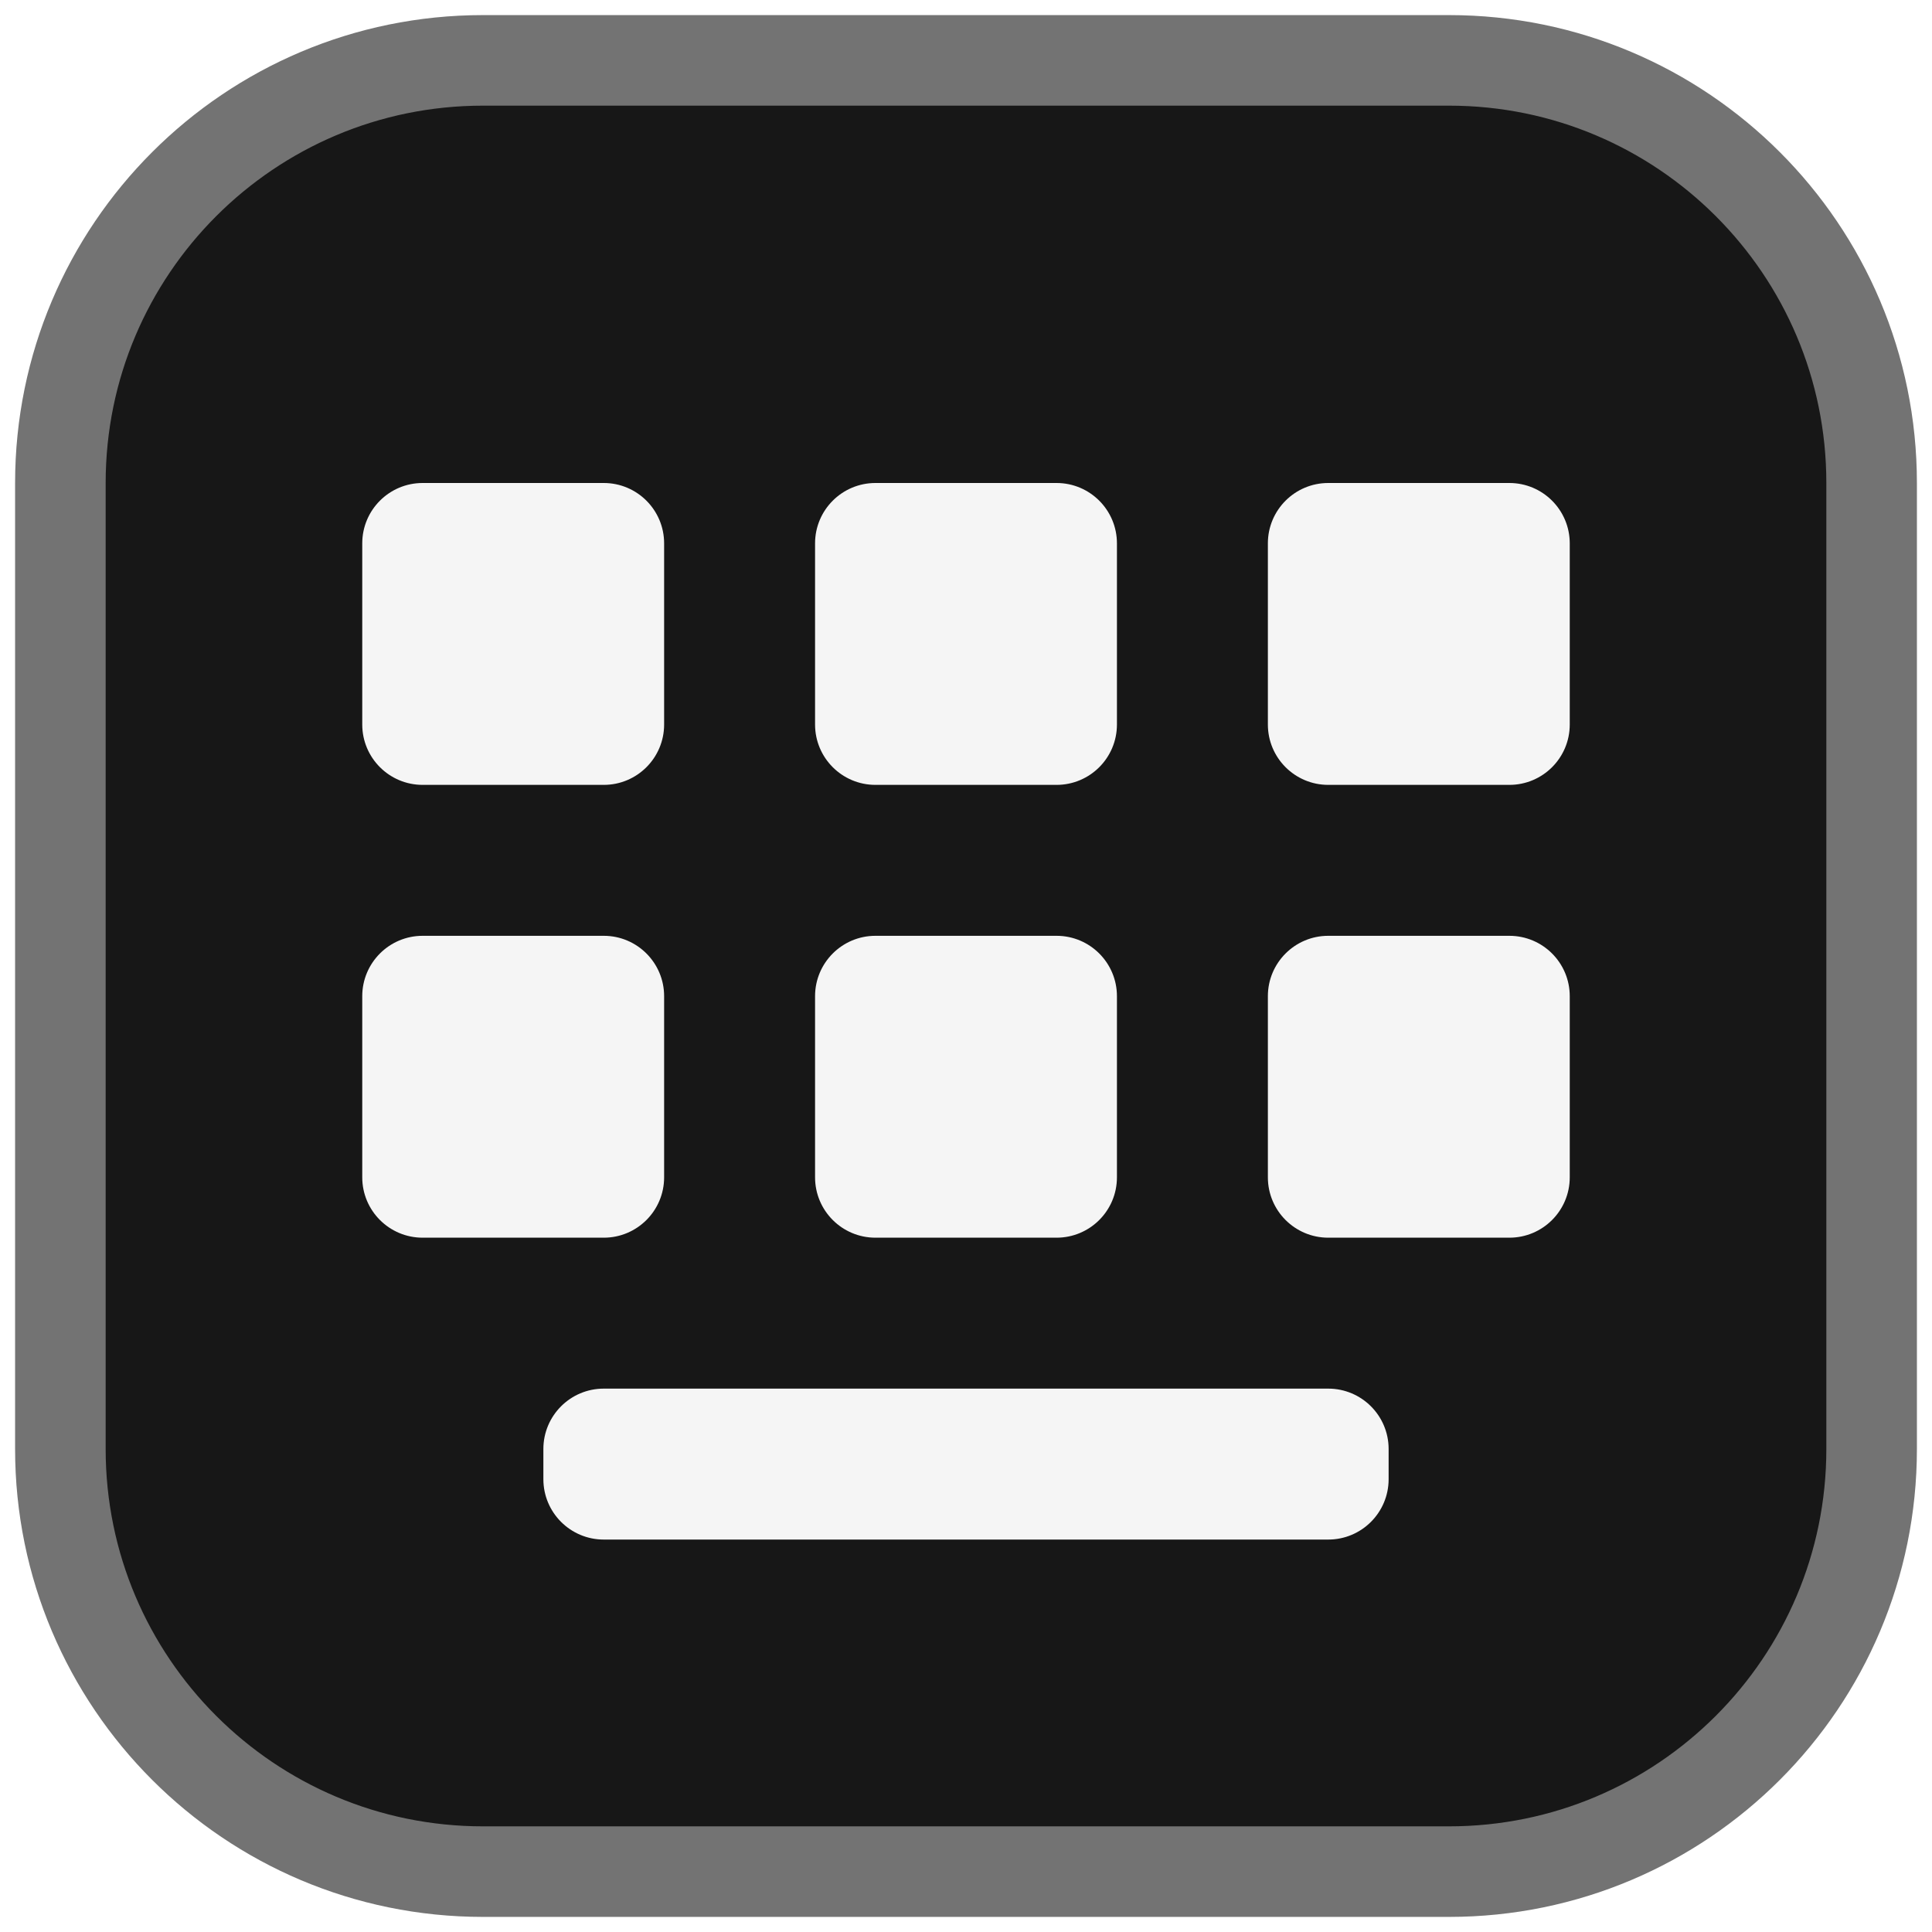
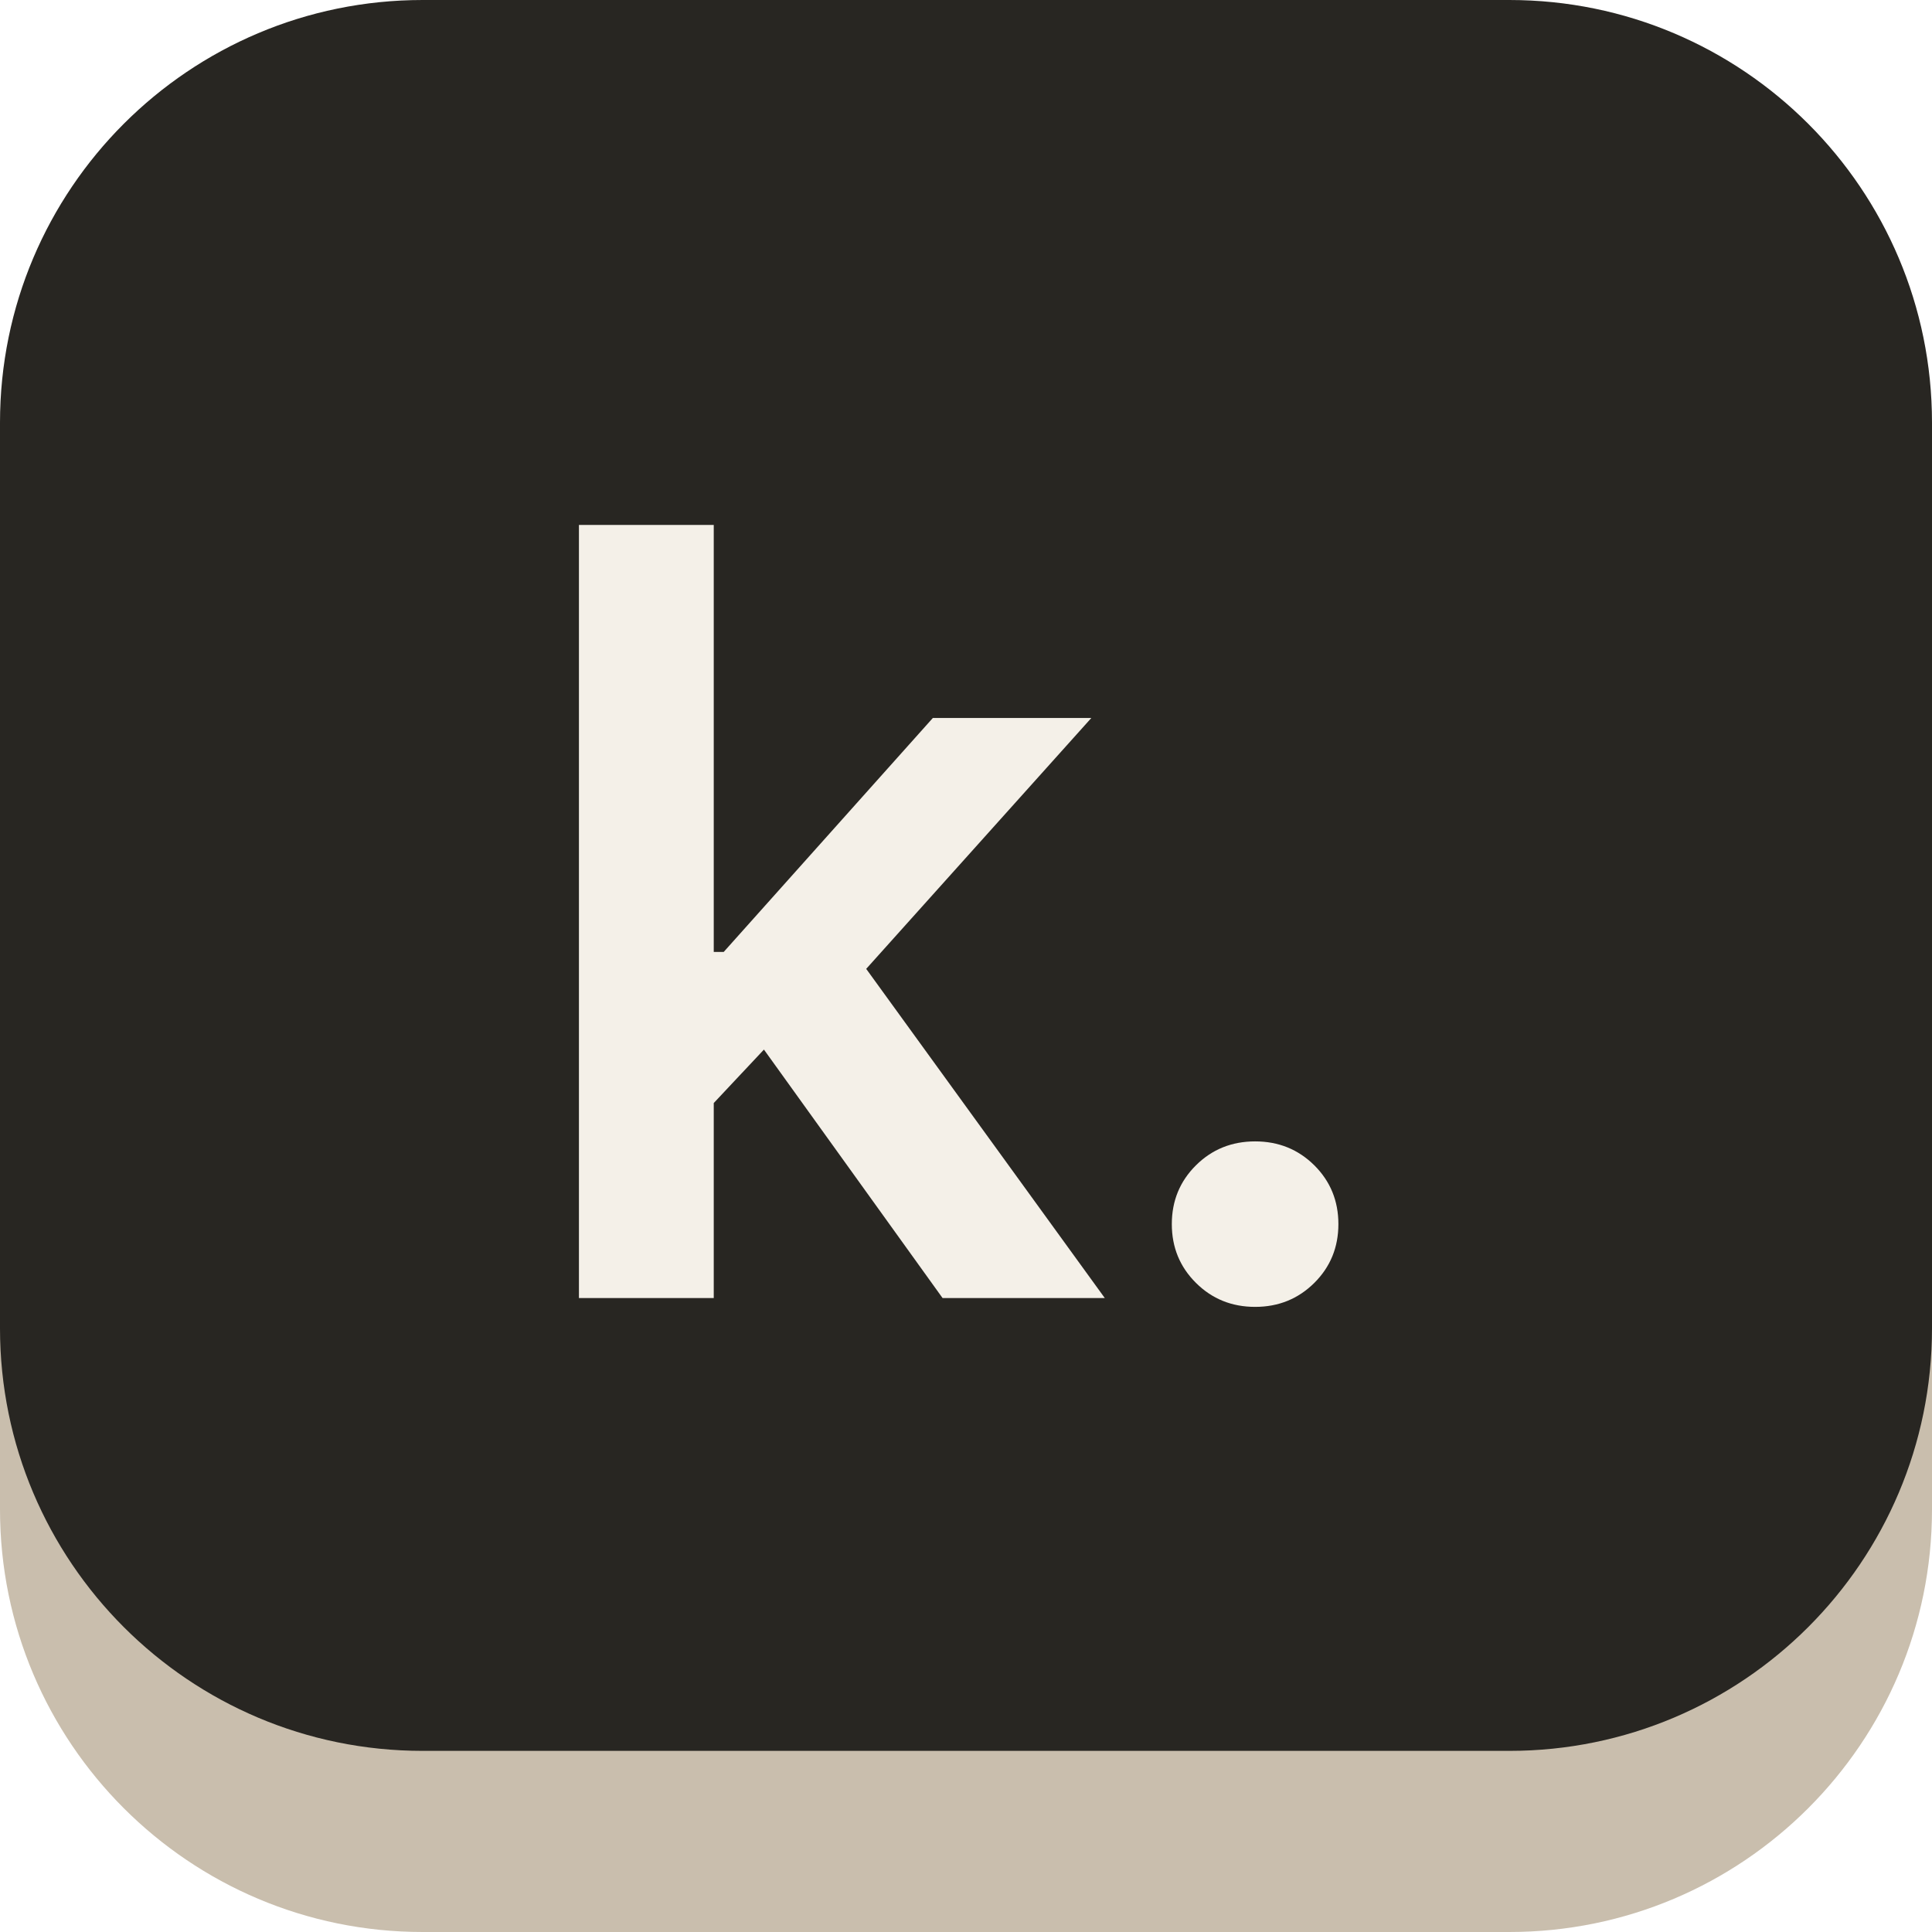
<svg xmlns="http://www.w3.org/2000/svg" viewBox="0 0 32 32">
-   <rect x="1" y="1" width="30" height="30" rx="7" fill="#171717" stroke="#737373" stroke-width="1.5" />
-   <g fill="#f5f5f5">
-     <rect x="6" y="8" width="5" height="5" rx="1" />
-     <rect x="13.5" y="8" width="5" height="5" rx="1" />
-     <rect x="21" y="8" width="5" height="5" rx="1" />
-     <rect x="6" y="15.5" width="5" height="5" rx="1" />
-     <rect x="13.5" y="15.5" width="5" height="5" rx="1" />
-     <rect x="21" y="15.5" width="5" height="5" rx="1" />
-     <rect x="9" y="23" width="14" height="2.5" rx="1" />
+   <rect y="3" width="32" height="29" rx="7" fill="#c9bead" />
+   <rect width="32" height="29" rx="7" fill="#282622" />
+   <g fill="#f4f0e8">
+     <path d="M11.632 18.472V15.767H11.987L15.451 11.892H18.076L13.828 16.626H13.365ZM9.589 21.5V8.695H11.822V21.5ZM15.612 21.5 12.466 17.124 13.98 15.541 18.299 21.5Z" />
+     <path d="M20.789 21.646Q20.208 21.646 19.809 21.249Q19.409 20.852 19.409 20.275Q19.409 19.698 19.809 19.301Q20.208 18.905 20.789 18.905Q21.369 18.905 21.769 19.301Q22.168 19.698 22.168 20.275Q22.168 20.852 21.769 21.249Q21.369 21.646 20.789 21.646Z" />
  </g>
</svg>
